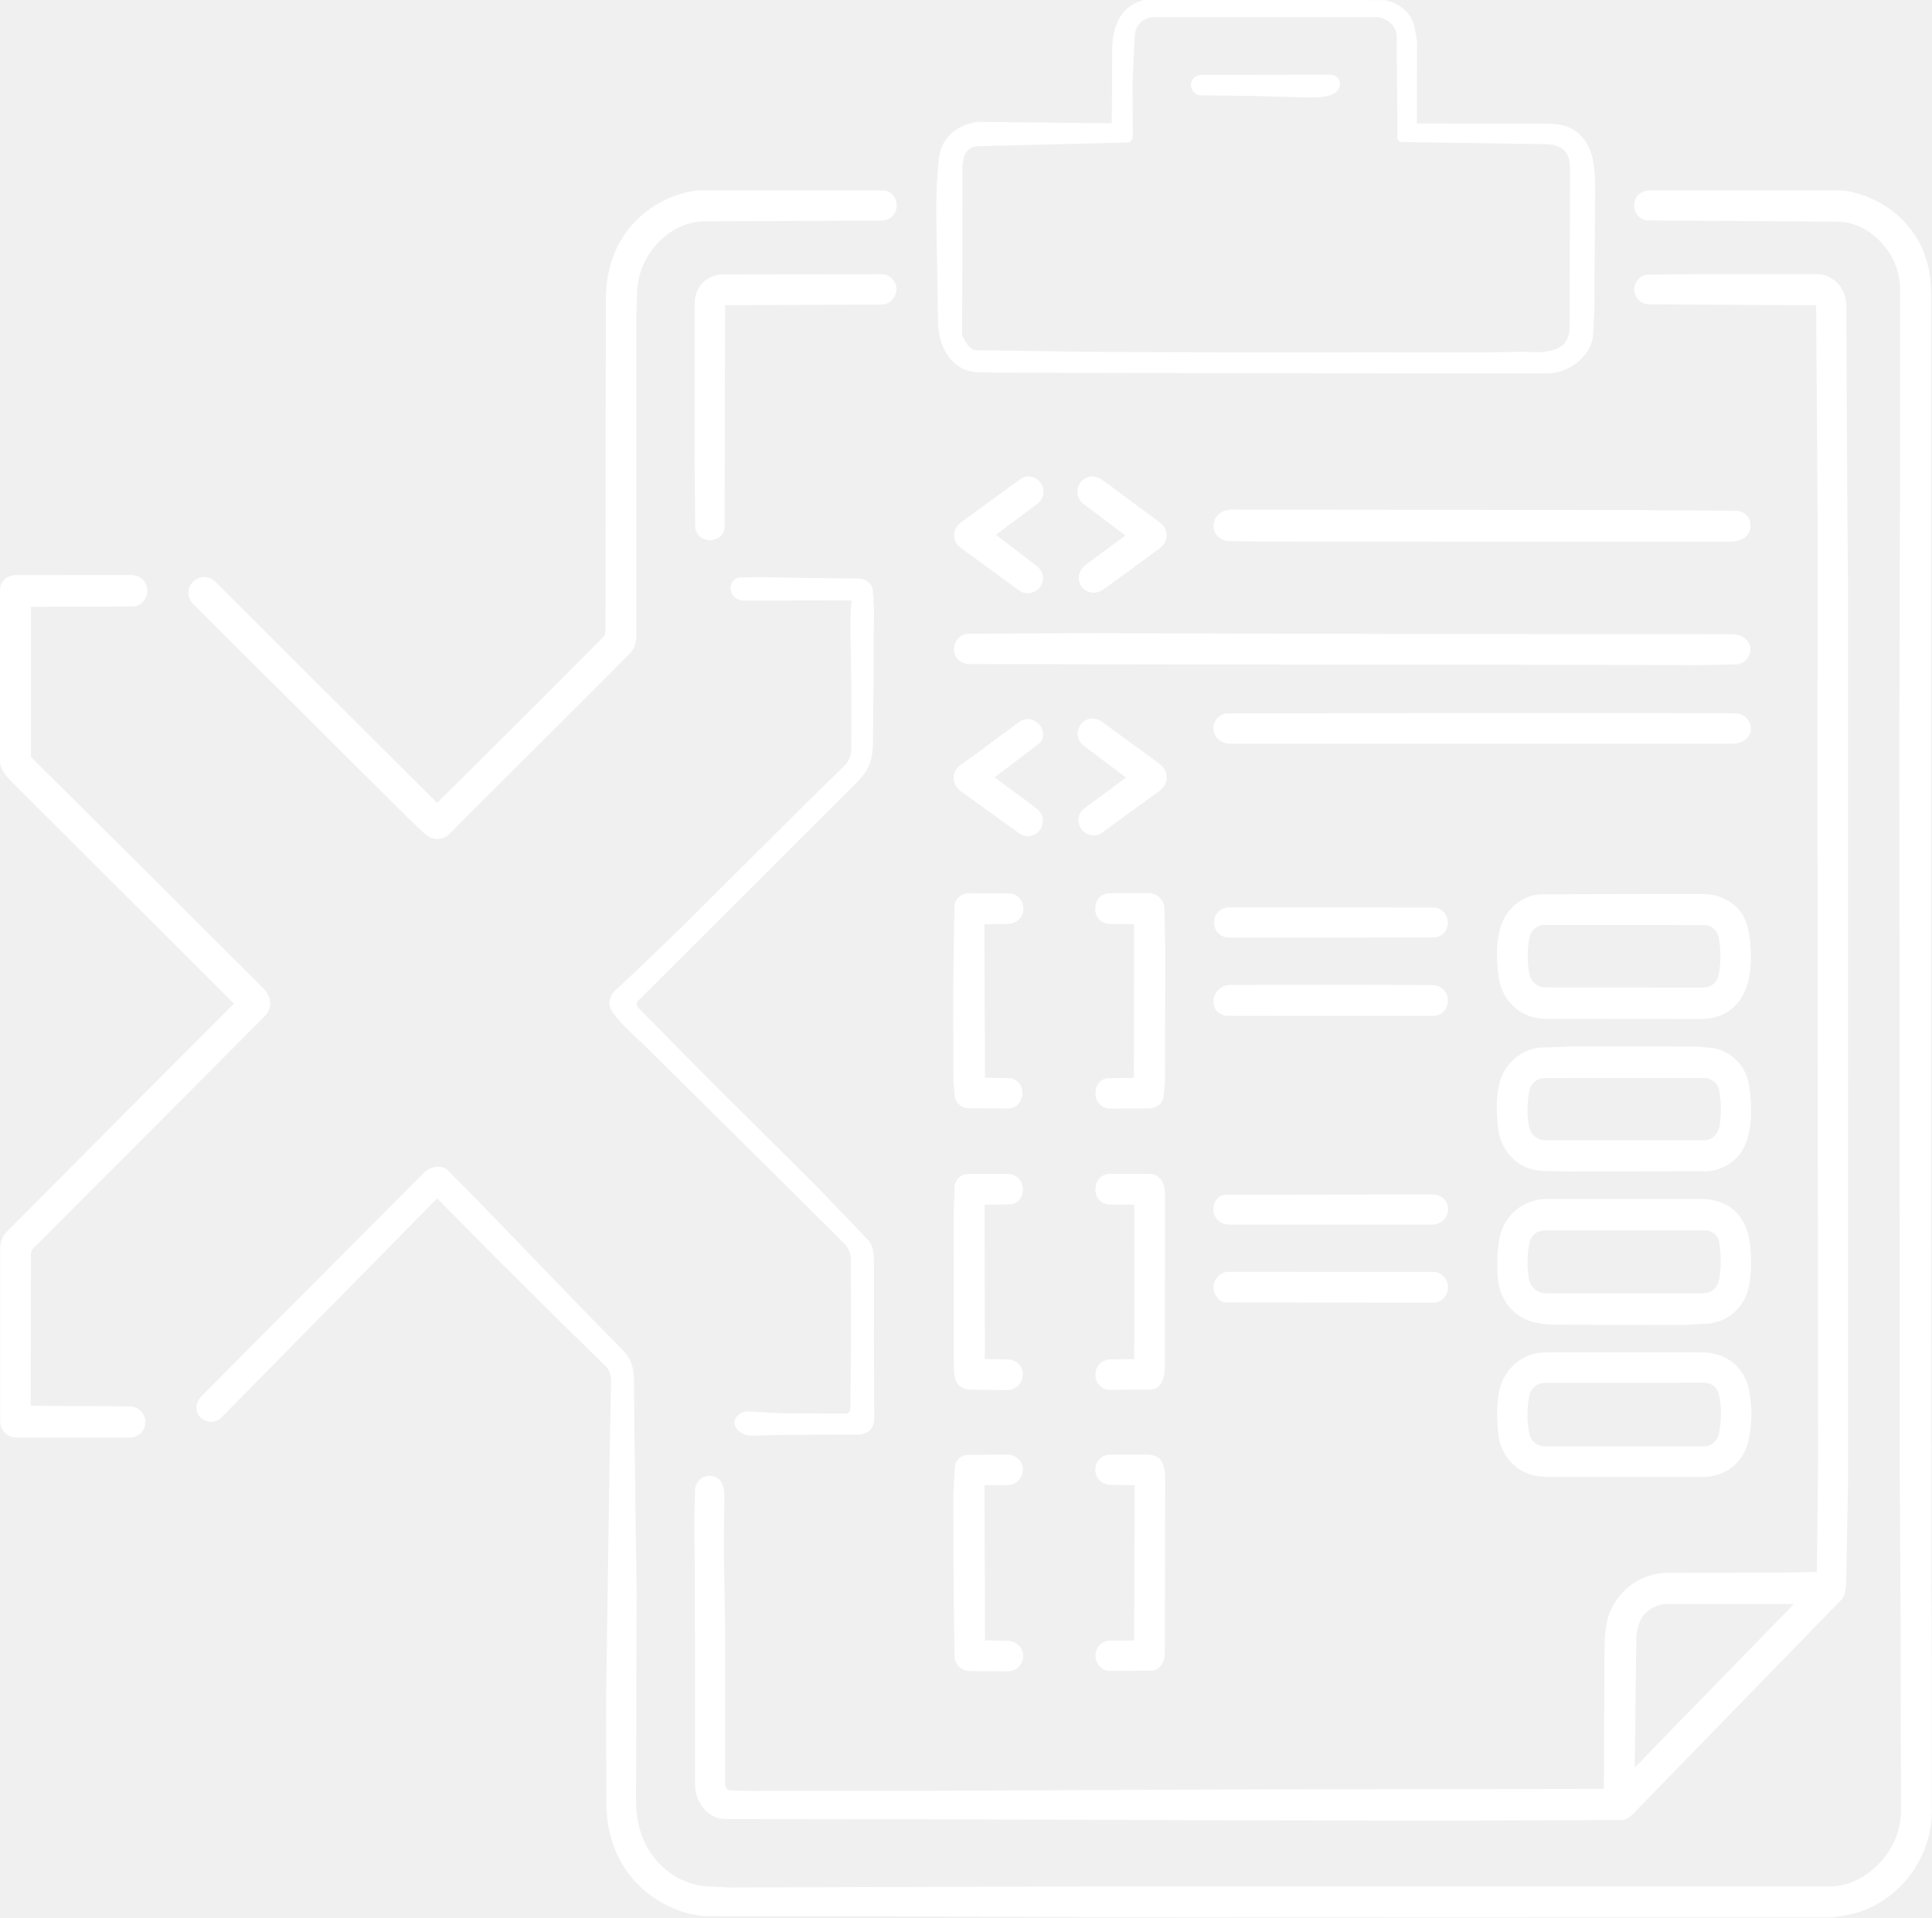
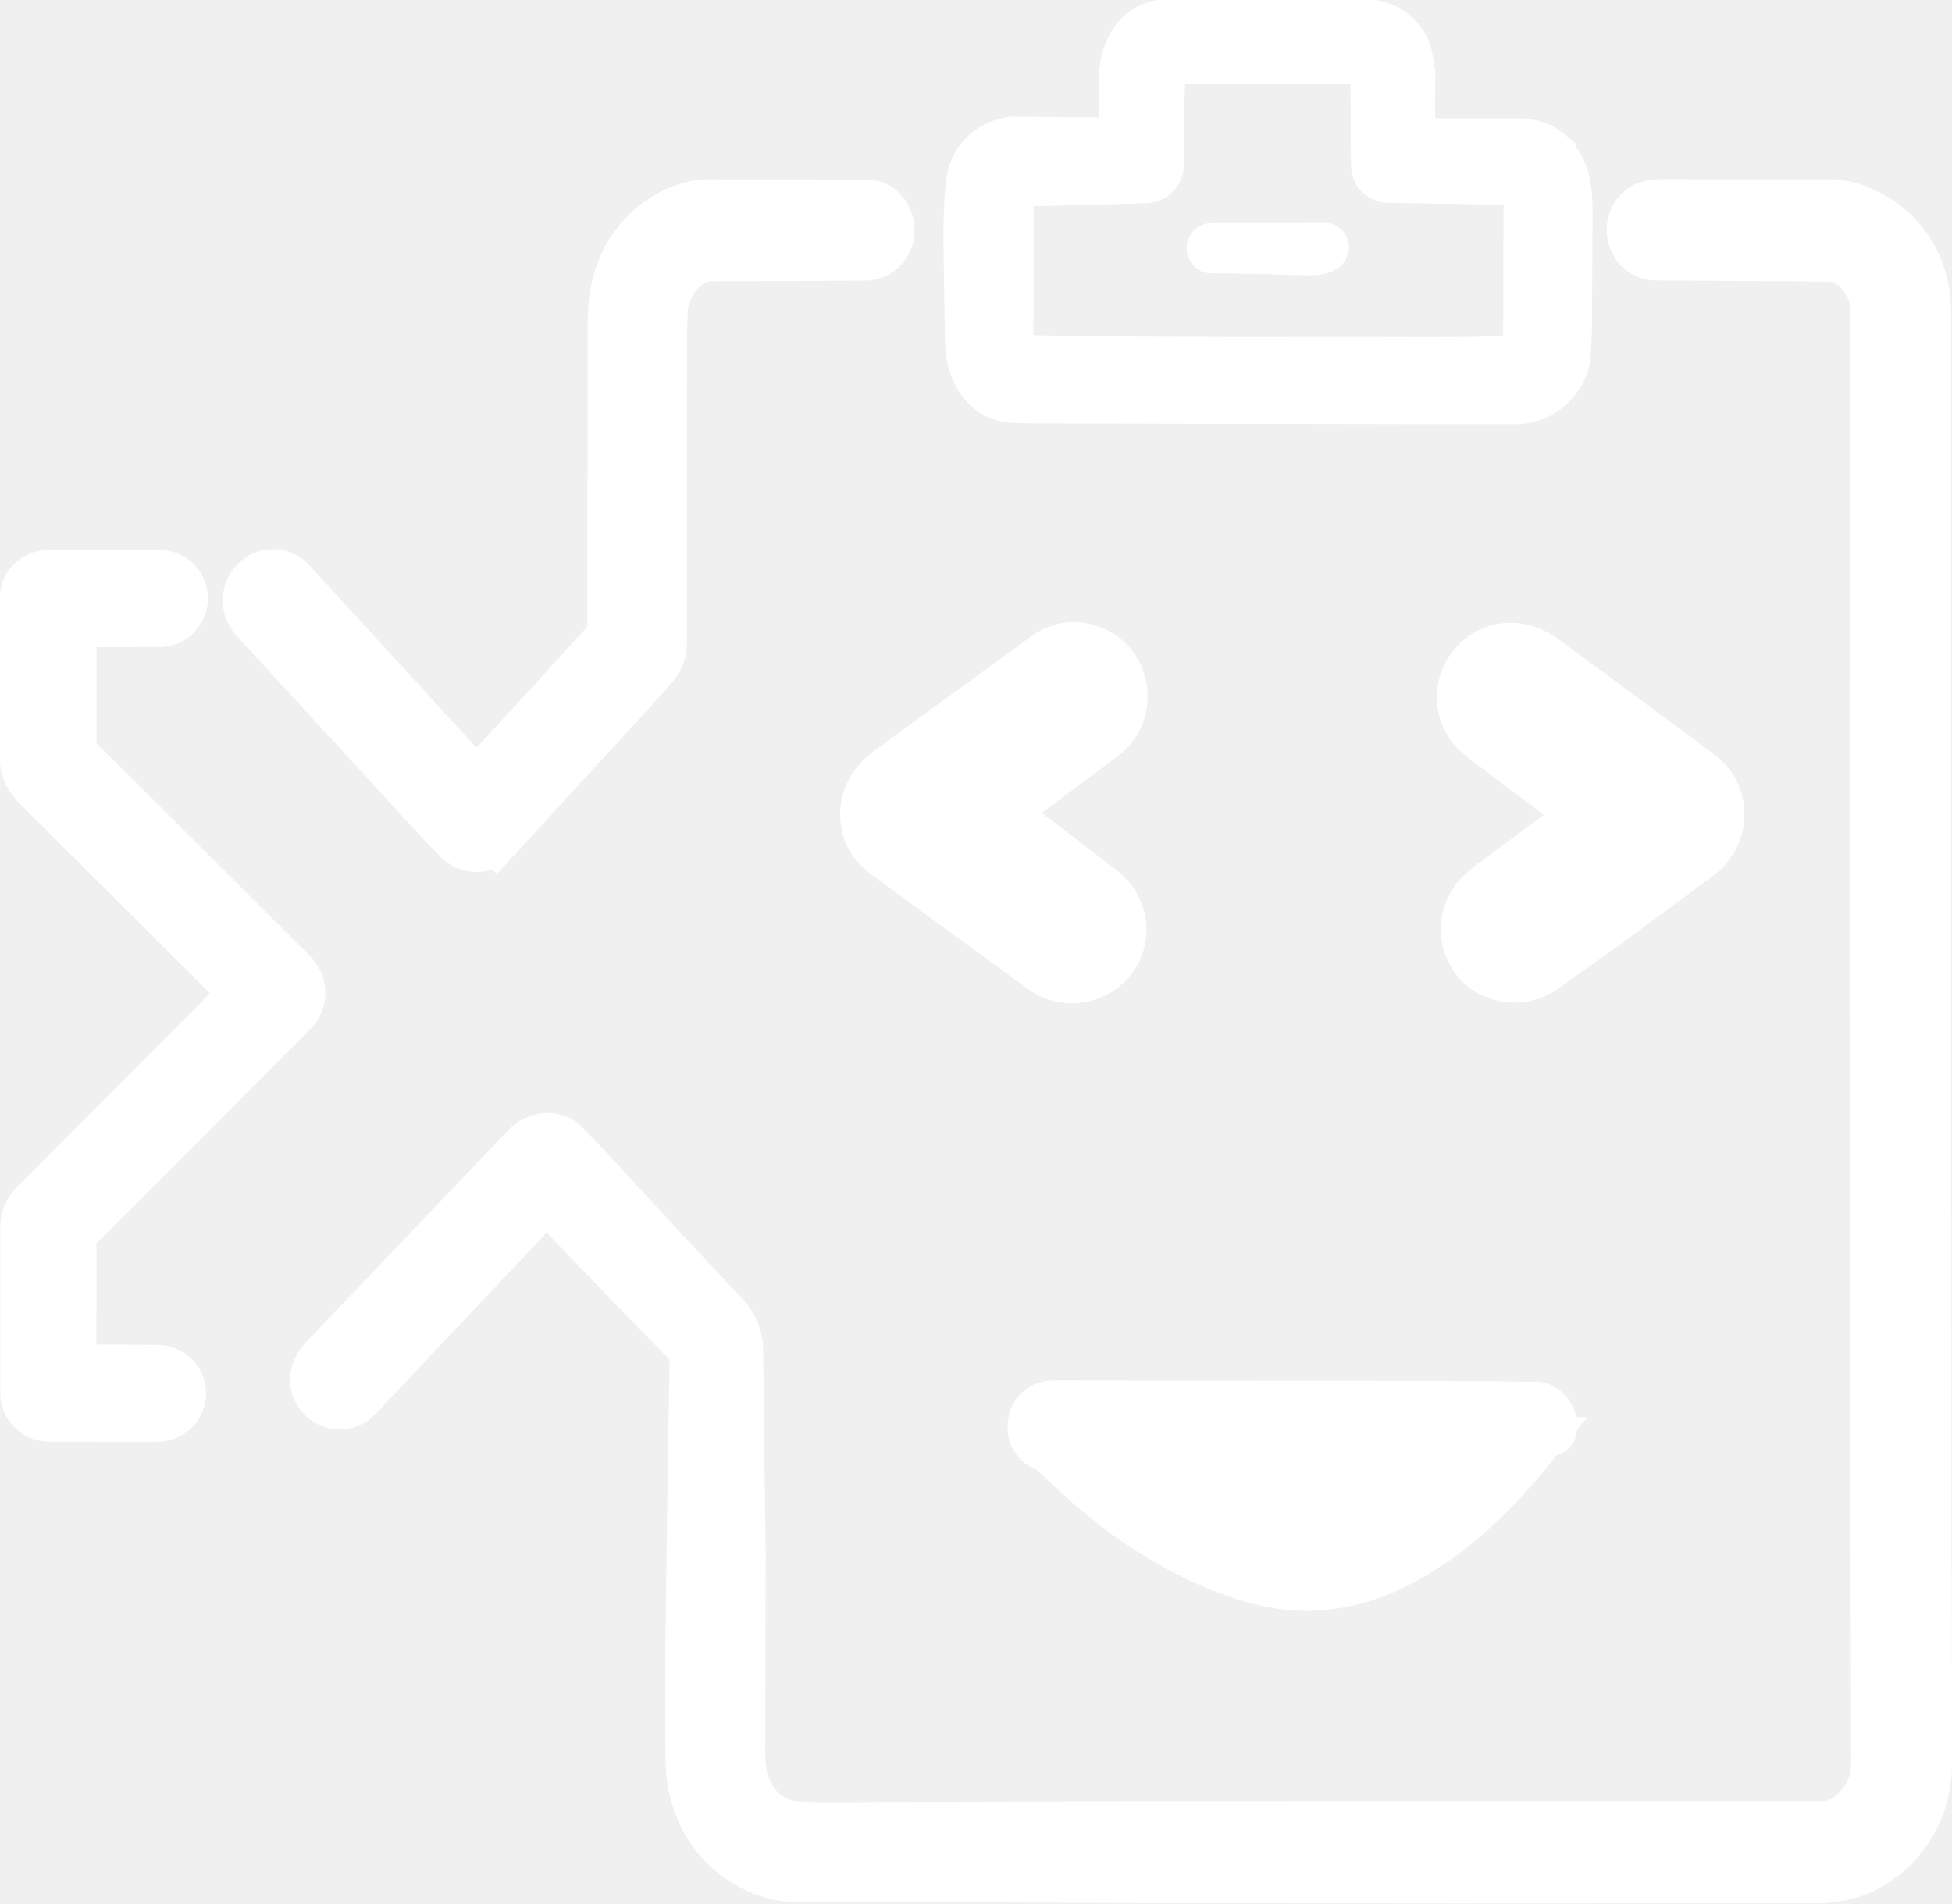
- <svg xmlns="http://www.w3.org/2000/svg" id="Layer_2" data-name="Layer 2" viewBox="0 0 698.49 693.26">
+ <svg xmlns="http://www.w3.org/2000/svg" id="Layer_2" data-name="Layer 2" viewBox="0 0 699.52 682.25">
  <defs>
    <style>
      .cls-1 {
+         stroke-width: 11px;
+       }
+ 
+       .cls-1, .cls-2, .cls-3, .cls-4 {
        fill: #fff;
+         stroke: #fff;
+         stroke-miterlimit: 10;
+       }
+ 
+       .cls-2 {
+         stroke-width: 20px;
+       }
+ 
+       .cls-3 {
+         stroke-width: 26px;
+       }
+ 
+       .cls-4 {
+         stroke-width: 24px;
      }
    </style>
  </defs>
  <g id="Layer_1-2" data-name="Layer 1">
    <g>
-       <path class="cls-1" d="M128.68,448.71l24.68-24.78c2.19-2.2,6.37-2.97,8.51-.82l10.15,10.23,38.6,39.97,14.82,15.12c2.7,2.75,3.74,6.31,3.77,10.19l.09,11.73.34,28.13.51,37.03-.12,42.91-.07,32.18c-.01,5.94.98,11.59,3.76,16.8,4.22,7.91,11.77,13.4,20.66,14.53l9.41.5,128.41-.38,269.71-.04c7.44,0,14.28-4.36,18.8-9.75,4.31-5.14,6.61-11.36,6.59-18.13l-.16-70.65-.34-52.88-.1-269,.21-89.72.03-67.6c0-12.58-10.94-24.03-22.46-24.13l-16.43-.14-52.19-.31c-3.35-.02-5.31-3.29-5.07-5.85.31-3.25,2.77-5.02,6.1-5.01l69.67.02c13.04,1.96,24.44,10.43,29.07,22.65,1.94,5.12,2.56,10.11,2.56,15.66l.02,320.58.07,139.87.16,38.38.02,48.35c0,14.74-7.98,27.72-20.88,34.69-4.86,2.62-9.91,3.54-15.59,4.18l-144.18.06-125.88-.12-54.6-.25-82.28-.1c-7.09-.6-13.2-2.93-18.88-6.84-11.27-7.75-16.9-20.21-16.94-33.81l-.1-37.88.97-66.86.3-20.2.52-27.53c.04-1.98-.45-4.26-1.83-5.61l-15.13-14.81-24.29-24.1-21.04-21.29c-.2-.2-.34-.46-.53-.46-.3,0-.48.28-.75.55l-14.66,14.93-62.63,63.6c-2.27,2.31-5.83,1.89-7.76-.27-2.15-2.4-1.43-5.46.83-7.73l55.52-55.78Z" />
-       <path class="cls-1" d="M11.11,508.27l35.76.19c3.3.02,5.69,2.75,5.7,5.62.02,3.23-2.46,5.7-5.92,5.7l-40.87-.02c-3.01,0-5.7-2.62-5.7-5.66v-62.45c0-2.54.67-4.6,2.44-6.38l31.21-31.39,50.85-51.03-47.47-47.36L3.13,281.56C1.49,279.51,0,277.71,0,274.99v-61.75c0-3.28,2.81-5.3,5.79-5.31l41.39-.03c3.39,0,5.68,1.96,6.09,5.18.34,2.7-1.95,6.18-5.26,6.19l-36.79.13-.02,54.32,18.07,17.93,29.26,29.1,36.5,36.4c3.09,3.08,3.84,7.11.5,10.46l-38.12,38.29-45.3,45.37c-.66.66-.93,1.18-.93,2.17l-.08,54.82Z" />
-       <path class="cls-1" d="M165.45,298.49l-2.86,2.95c-2.3,2.38-6.26,2.58-8.8.19l-6.28-5.9-77.66-77.32c-2.4-2.39-2.22-5.96-.04-8.08s5.63-2.4,8.08.03l80.14,79.95,37.05-36.86,22.72-22.82c.8-.77,1.08-1.4,1.08-2.65l.15-119.46c.01-9.35,2.32-17.98,7.97-25.39,6.21-7.92,15.17-13.09,25.3-14.3l66.88.03c3.18,0,5.11,3,5,5.56-.14,3.21-2.4,5.31-5.72,5.33l-63.58.25c-13.02.05-24.13,12.15-24.55,25.59l-.29,9.15-.02,115.37c0,2.71-.69,4.49-2.5,6.32l-6.51,6.62-13.9,13.9-41.65,41.51Z" />
-       <path class="cls-1" d="M265.81,515.62c-1.05-2.94,1.66-5.13,4.26-5.33l12.85.67,22.77.15c1.09,0,1.75-.77,1.76-1.85l.23-23.82-.06-29.87c0-2.47-.85-4.43-2.6-6.17l-27.09-26.93-18.08-17.91-25.54-25.31c-4.46-4.42-9.1-8.11-12.81-13.2-1.75-2.41-1.46-5.67.81-7.8l9.9-9.29,15.4-14.9,44.72-44.53,12.8-12.51c1.75-1.71,2.62-3.74,2.63-6.27l.05-22.35-.26-15.32c-.09-5.39-.27-10.58.33-16l-38.8.07c-1.63,0-3.1-.74-3.92-1.71-.99-1.18-1.34-2.86-.73-4.38.52-1.3,1.79-2.21,3.09-2.24l7.22-.19,12.11.25,23.77.33c2.64.04,4.78,1.94,4.95,4.36l.39,5.66-.14,24.69-.2,24.41c-.06,6.7-1.51,10.24-6.16,14.89l-43.04,43.01-35.43,35.31c-.46.45-.73.96-.81,1.33-.1.48.15,1.02.57,1.45l16.04,16.3,13,13.05,36.36,36.18,17.76,18.56c1.8,1.88,2.05,5.29,2.05,7.84l-.03,27.08.15,29.51c.02,3.49-2.28,5.83-5.8,5.84l-27.33.11-11.36.26c-2.14.05-4.99-1.25-5.77-3.42Z" />
-       <path class="cls-1" d="M627.65,240.22l-14.1.27-35.27-.12-160.79-.14-66.77-.14c-3.34,0-5.7-2.16-5.85-5.09s2.01-5.85,5.38-5.87l40.57-.2,114.91.27,120.01.07c2.74,0,5.01.79,6.42,3.05.95,1.52.8,3.48-.04,5.12-.7,1.35-2.34,2.74-4.46,2.78Z" />
-       <path class="cls-1" d="M625.39,195.83h-106.11s-64.37-.05-64.37-.05l-10.73-.17c-1.97-.03-4.12-1.38-4.97-3.14s-.52-4.4.77-5.93,3.4-2.28,5.68-2.28l142.96.15,39.11.25c2.44.02,4.37,1.84,4.88,3.58.71,2.43.03,4.87-2.07,6.26-1.36.9-2.98,1.32-5.15,1.32Z" />
-       <path class="cls-1" d="M626.11,268.91h-181.12c-2.91,0-5.35-1.55-6.16-4.27-.87-2.94,1.46-6.69,5.09-6.7l70.15-.13h88.78s23.91.07,23.91.07c2,0,3.78.52,4.99,2.07,1.06,1.35,1.76,3.5.89,5.34-1.13,2.4-3.47,3.63-6.52,3.63Z" />
-       <path class="cls-1" d="M261.98,190.1c0,3.21-2.08,4.89-4.76,5.17-2.96.3-5.85-1.71-5.88-4.99l-.21-22.38.02-58.33c0-5.63,4.29-10.31,10.09-10.32l57.56-.12c3.13,0,5.37,2.94,5.3,5.58s-2.25,5.4-5.38,5.41l-56.57.22-.17,79.76Z" />
-       <path class="cls-1" d="M401.46,502.5c-3.23.02-5.46-2.53-5.44-5.48s2.23-5.48,5.44-5.52l8.58-.09.12-27.6-.08-28.27-8.97-.04c-3.36-.02-5.53-3.02-5.01-6.28.29-2.83,2.39-4.8,5.27-4.8h14.03c3.85.01,5.79,3.13,5.79,7.11l-.07,63.1c0,3.86-1.55,7.74-5.19,7.76l-14.48.1Z" />
-       <path class="cls-1" d="M401.45,400.8c-3.39.01-5.75-2.82-5.35-6.13.11-2.67,2.03-4.79,4.73-4.83l9.12-.16.07-55.54-8.84-.11c-3.26-.04-5.51-2.68-5.16-5.92.09-3.02,2.3-5.16,5.28-5.17l13.96-.04c3.04,0,5.64,2.43,5.71,5.65l.34,14.92-.15,48.31-.49,4.68c-.28,2.63-2.64,4.29-5.36,4.3l-13.86.05Z" />
-       <path class="cls-1" d="M369.65,395.22c-.01,3.05-2.17,5.58-5.26,5.56l-14.14-.11c-2.7-.02-4.92-2-5.12-4.51l-.43-5.43-.09-33.43.43-29.31c.04-2.94,2.45-5.06,5.29-5.04l14.44.07c3.22.02,5.21,2.69,5.22,5.65s-2.41,5.32-5.68,5.37l-8.42.13.21,55.51,8.28.11c3.01.04,5.29,2.23,5.27,5.43Z" />
+       <path class="cls-3" d="M169.3,437.4l22.4-23.49c1.99-2.08,5.79-2.82,7.72-.78l9.21,9.7,35.04,37.89,13.45,14.33c2.45,2.61,3.4,5.98,3.42,9.66l.08,11.12.31,26.67.46,35.1-.1,40.68-.06,30.51c-.01,5.63.89,10.99,3.41,15.92,3.83,7.5,10.69,12.7,18.76,13.78l8.54.48,116.56-.36,244.82-.04c6.76,0,12.96-4.13,17.07-9.25,3.92-4.88,6-10.77,5.98-17.19l-.15-66.98-.31-50.13-.09-255.02.19-85.06.02-64.09c0-11.93-9.93-22.78-20.39-22.88l-14.91-.13-47.37-.3c-3.04-.02-4.82-3.12-4.6-5.54.28-3.08,2.51-4.76,5.54-4.75l63.24.02c11.84,1.86,22.19,9.89,26.38,21.47,1.76,4.85,2.32,9.59,2.32,14.85l.02,303.92.06,132.6.15,36.38.02,45.84c0,13.98-7.24,26.28-18.95,32.89-4.41,2.49-9,3.36-14.15,3.96l-130.88.06-114.27-.11-49.56-.24-74.69-.09c-6.43-.56-11.98-2.78-17.14-6.48-10.23-7.35-15.34-19.16-15.38-32.05l-.09-35.91.88-63.38.27-19.15.47-26.1c.03-1.87-.41-4.04-1.66-5.32l-13.73-14.04-22.05-22.84-19.1-20.18c-.18-.19-.31-.43-.48-.44-.27,0-.44.27-.68.53l-13.31,14.15-56.85,60.29c-2.06,2.19-5.29,1.79-7.04-.25-1.95-2.28-1.3-5.17.76-7.33l50.4-52.88Z" />
+       <path class="cls-4" d="M22.53,493.86l33.9.18c3.13.02,5.39,2.61,5.41,5.33.02,3.06-2.33,5.4-5.61,5.4l-38.74-.02c-2.86,0-5.4-2.48-5.4-5.37v-59.21c0-2.41.64-4.36,2.32-6.05l29.59-29.75,48.2-48.38-45.01-44.9-32.22-32.16c-1.56-1.95-2.97-3.66-2.97-6.23v-58.54c0-3.11,2.66-5.03,5.49-5.03l39.24-.03c3.21,0,5.38,1.86,5.77,4.91.33,2.56-1.85,5.85-4.99,5.87l-34.88.12-.02,51.5,17.14,17,27.74,27.59,34.6,34.5c2.93,2.92,3.64,6.74.48,9.92l-36.14,36.3-42.95,43.01c-.62.62-.88,1.12-.88,2.06l-.08,51.97Z" />
+       <path class="cls-3" d="M177.19,294.98l-2.48,2.8c-1.99,2.25-5.42,2.44-7.62.18l-5.44-5.59-67.3-73.3c-2.08-2.27-1.93-5.65-.04-7.66s4.88-2.28,7,.03l69.45,75.8,32.1-34.95,19.69-21.63c.69-.73.93-1.33.94-2.51l.13-113.25c0-8.86,2.01-17.05,6.91-24.07,5.38-7.5,13.15-12.41,21.92-13.56l57.96.03c2.75,0,4.43,2.85,4.34,5.27-.12,3.04-2.08,5.04-4.96,5.05l-55.09.24c-11.28.05-20.91,11.52-21.28,24.26l-.25,8.68-.02,109.38c0,2.57-.6,4.25-2.16,5.99l-5.64,6.28-12.05,13.18-36.1,39.36Z" />
+       <path class="cls-2" d="M548.03,517.9c-15.53,19.33-47.14,52.48-84.93,49.26-21.2-1.81-42.89-14.94-48.39-18.33-13.14-8.1-23.8-17.36-31.47-24.82-2.34-2.12-4.67-4.24-7.01-6.36-1.87-.04-3.9-1.56-4.71-3.56-.84-2.07-.5-4.99.73-6.73,1.28-1.82,3.23-2.59,5.39-2.59l135.53.17,37.08.29c2.31.02,4.14,2.09,4.62,4.06.28,1.12.21,2.75.23,2.75.02,0,.16-2.13-.23-2.75-.54-.87-2.34.82-6.85,8.61Z" />
      <g>
-         <path class="cls-1" d="M364.27,604.27l-13.65-.09c-2.99-.02-5.51-2.35-5.55-5.44l-.31-26.81-.1-31.86.57-9.77c.13-2.31,2.18-4.27,4.68-4.29l14.17-.12c3.13-.03,5.63,2.33,5.72,5.26s-2.16,5.77-5.39,5.79l-8.48.06.19,56.11,7.97.12c3.15.05,5.69,2.21,5.82,5.22s-2.17,5.84-5.62,5.82Z" />
-         <path class="cls-1" d="M416.33,604.02l-15.04.11c-3.03.02-5.12-2.67-5.23-5.33-.13-3.1,2.15-5.58,5.36-5.61l8.61-.07.21-56.16-8.45-.08c-3.27-.03-5.7-2.18-5.79-5.33-.09-2.89,2.12-5.63,5.38-5.63h13.6c1.75,0,4.03.76,4.9,2.26,1.25,2.16,1.39,4.59,1.38,7.16l-.15,62.52c0,2.91-1.87,6.15-4.79,6.18Z" />
-       </g>
-       <path class="cls-1" d="M369.4,494.85c.77,1.87.38,3.79-.68,5.32-.93,1.34-2.66,2.46-4.65,2.44l-13.19-.16c-2.11-.03-4.46-1.16-5.24-3.18-.72-1.89-.78-3.91-.78-6.06l-.08-54.7.35-9.31c.1-2.72,2.19-4.75,4.98-4.75h14.27c3.13,0,5.29,2.44,5.45,5.27s-1.66,5.67-4.83,5.71l-9.02.14.07,55.77,8.36.17c2.12.04,4.12,1.27,4.98,3.35Z" />
-       <path class="cls-1" d="M517.97,367.3l-74.1-.02c-2.42,0-4.62-1.81-5.02-3.86s.08-3.85,1.33-5.24c1.02-1.14,2.74-2.06,4.74-2.07l44.07-.08,28.46.13c3.44.02,5.82,2.05,6.02,5.31.17,2.85-1.83,5.83-5.5,5.83Z" />
-       <path class="cls-1" d="M518.19,338.96l-73.83.04c-3.25,0-5.39-2.63-5.45-5.4-.07-2.99,2.29-5.55,5.66-5.55l73.88.08c3.09,0,5.03,2.98,5,5.46-.02,2.67-1.95,5.37-5.26,5.37Z" />
-       <g>
-         <path class="cls-1" d="M368.51,301.32l-20.92-15.08c-1.69-1.22-2.72-2.79-2.81-4.61-.09-2.01.73-3.77,2.38-4.96l5.4-3.87,16.09-11.92c2.28-1.69,5.35-.85,7.03.99s2.17,5.31-.06,7l-16.02,12.2,14.82,10.97c2.61,1.93,3.37,4.74,1.94,7.4s-5,3.94-7.87,1.87Z" />
-         <path class="cls-1" d="M398.67,300.91c-2.55,1.86-5.8,1.22-7.5-.86-1.89-2.31-1.67-5.86.85-7.73l15.1-11.2-15.25-11.43c-2.52-1.89-3.01-5.21-1.22-7.67s5.18-2.97,7.82-1.03l20.08,14.7c1.85,1.35,3.12,2.83,3.25,4.91.14,2.26-.82,4.02-2.7,5.39l-20.43,14.91Z" />
-       </g>
-       <path class="cls-1" d="M632.61,339.48c-.51-4.46-1.66-8.69-5.12-11.79-3.16-2.83-7.31-4.5-11.79-4.49l-57.81.13c-7.6.02-13.68,5.46-15.56,12.46-1.55,5.78-1.3,11.31-.58,17.16,1.08,8.77,7.96,15.39,17.11,15.4l55.75.09c10.33.02,16.51-6.37,17.98-16.41.63-4.31.51-8.26.03-12.55ZM621.39,352.22c-.5,2.68-2.4,4.83-5.52,4.83l-57.05-.03c-3.16,0-5.48-2.29-5.96-5.21-.71-4.28-.74-8.56.1-12.79.52-2.61,2.7-4.59,5.49-4.59l57.58.02c2.75,0,4.81,1.85,5.32,4.43.87,4.4.86,8.94.04,13.34Z" />
-       <path class="cls-1" d="M632.51,448.75c-1.47-9.73-7.87-15.28-17.9-15.28h-55.08c-9.33,0-16.43,6.49-17.67,15.57-.6,4.4-.68,8.45-.35,12.93.58,7.88,5.64,14.47,13.52,16.2,2.4.53,4.73.78,7.35.79l46.54.09,9.02-.53c8.16-.98,13.66-7.26,14.66-15.1.64-5.04.68-9.61-.09-14.67ZM621.56,462.36c-.54,3.14-2.58,5.23-6.14,5.23h-56.53c-3.44,0-5.78-2.52-6.21-5.6-.6-4.26-.6-8.46.28-12.61.58-2.71,2.65-4.49,5.52-4.5l57.91-.05c2.62,0,4.72,1.7,5.13,4.19.73,4.42.8,8.95.04,13.34Z" />
-       <path class="cls-1" d="M632.39,392.63c-1.04-6.92-5.88-12.22-12.76-13.65l-6.09-.62-44.06-.05-13.14.48c-7.23,1-12.94,6.47-14.43,13.57-1.1,5.24-.84,10.19-.29,15.48.89,8.55,7.48,15.29,16.18,15.51l8.49.21,50.45-.08c4.01,0,7.8-1.82,10.66-4.44,6.42-5.91,6.26-17.98,4.99-26.41ZM621.68,407.03c-.44,2.75-2.44,5.24-5.64,5.24h-57.35c-3.03,0-5.3-2.15-5.85-4.93-.85-4.29-.77-8.58.05-12.89.51-2.67,2.74-4.66,5.68-4.66l57.45-.03c2.8,0,5.03,1.75,5.51,4.43.77,4.25.83,8.54.14,12.84Z" />
-       <path class="cls-1" d="M632.35,502.62c-1.62-8.32-8.3-13.67-17.03-13.67h-56.49c-9.32,0-16.19,7.16-17.2,16.05-.52,4.62-.43,8.61.02,13.19.9,9.08,7.78,15.75,17.23,15.76l56.78.04c8.09,0,14.68-5.12,16.46-13.1,1.37-6.17,1.41-12.22.23-18.26ZM621.52,518.07c-.55,2.89-2.56,4.83-5.49,4.84l-57.21.05c-3.17,0-5.35-1.89-5.97-4.97-.86-4.26-.82-8.85.02-13.13.59-3.02,2.82-4.92,5.95-4.92l57.23-.02c2.87,0,4.94,1.87,5.51,4.67.88,4.32.82,8.96-.04,13.48Z" />
-       <g>
-         <path class="cls-1" d="M569.87,47.58c-2.79-2.11-6.21-2.72-9.69-2.88h-30.57s-17.37-.08-17.37-.08l.08-29.58-.86-4.82c-.99-5.5-5.33-9.02-10.86-10.19l-86.94-.02c-4.45.97-7.75,3.8-9.6,7.87-1.33,2.99-1.92,6.13-1.94,9.51l-.18,27.2-28.61-.32-20.26-.21c-7.42,1.28-12.83,5.86-13.65,13.39-.9,8.26-.99,16.29-.85,24.7l.57,34.49c.15,9.3,5.33,17.66,14.25,17.89l7.9.21,57.26.13,100.67.16h40.14c7.72,0,16.24-6.18,16.64-14.33l.44-9.04.21-38.04c.05-9.54.88-20.27-6.78-26.04ZM567.48,118.47c0,2.6-1.04,5.61-3.17,6.86-3.74,2.19-8.17,2.23-12.32,1.81l-11.02.23-16.4.08-22.55-.06-58.22.02-49.13-.2-41.65-.59c-2.6-.04-4.3-3.55-5.21-5.41l.09-13.84.07-46.19c0-4.57,1.24-8.22,5.79-8.33l53.63-1.32c1.49-.04,2.2-1.22,2.19-2.49l-.14-19.22.85-17.04c.2-3.92,3.17-6.56,7.19-6.56l80.95.02c3.92.83,6.51,3.37,6.54,7.24l.13,18.82.1,17.46c0,1.01.74,1.59,1.75,1.6l48.9.72c3.04.04,6.14-.09,8.68,1.49,2.66,1.66,3.12,4.9,3.11,7.96l-.19,56.94Z" />
-         <path class="cls-1" d="M481.05,27.01l-46.75.08c-2.11,0-3.73,1.82-3.75,3.62,0,1.53,1.35,3.73,3.34,3.75l20.22.24,16.37.48c5.57.16,14,.43,13.97-5.06,0-1.56-1.63-3.12-3.41-3.12Z" />
+         <path class="cls-4" d="M552.74,57.11c-2.44-2-5.44-2.58-8.49-2.73h-26.78s-15.22-.08-15.22-.08l.07-28.04-.76-4.57c-.86-5.21-4.67-8.55-9.51-9.66l-76.15-.02c-3.9.92-6.79,3.6-8.4,7.47-1.16,2.84-1.68,5.81-1.7,9.01l-.15,25.79-25.06-.3-17.74-.2c-6.5,1.21-11.23,5.56-11.95,12.7-.79,7.84-.87,15.44-.75,23.41l.5,32.7c.14,8.81,4.66,16.74,12.48,16.96l6.92.2,50.15.13,88.17.15h35.16c6.77,0,14.22-5.86,14.57-13.59l.39-8.57.19-36.06c.05-9.05.77-19.21-5.94-24.69ZM550.65,124.32c0,2.46-.91,5.32-2.77,6.5-3.28,2.08-7.16,2.11-10.79,1.71l-9.66.22-14.36.08-19.75-.05-50.99.02-43.03-.19-36.47-.56c-2.28-.03-3.77-3.37-4.56-5.13l.08-13.12.06-43.79c0-4.33,1.09-7.79,5.07-7.9l46.97-1.25c1.3-.03,1.93-1.16,1.92-2.36l-.12-18.22.75-16.16c.17-3.71,2.77-6.22,6.3-6.22l70.9.02c3.43.78,5.7,3.19,5.73,6.87l.11,17.85.09,16.55c0,.95.65,1.5,1.54,1.52l42.83.68c2.66.04,5.38-.09,7.6,1.41,2.33,1.57,2.73,4.64,2.72,7.55l-.17,53.98Z" />
+         <path class="cls-1" d="M474.94,85.39l-40.94.08c-1.85,0-3.27,1.73-3.28,3.43,0,1.45,1.18,3.54,2.93,3.56l17.71.23,14.34.45c4.88.15,12.26.41,12.23-4.79,0-1.48-1.43-2.96-2.99-2.96Z" />
      </g>
      <g>
-         <path class="cls-1" d="M518.34,470.96l-74.82-.06c-3.09,0-5.09-3.49-4.81-5.86.32-2.63,2.4-5.21,5.55-5.21l73.76.03c3.15,0,5.28,2.62,5.49,5.15.22,2.69-1.77,5.94-5.17,5.94Z" />
-         <path class="cls-1" d="M517.62,442.79l-73.36-.04c-3.13,0-5.28-2.42-5.54-4.86-.27-2.57,1.23-5.9,4.43-5.91l74.62-.12c2.66,0,4.93,1.41,5.57,3.9.92,3.53-1.65,7.03-5.73,7.03Z" />
-       </g>
-       <path class="cls-1" d="M668.08,207.89l-.19-22.2-.32-60.64-.04-14.45c-.02-6.2-4.37-11.47-10.92-11.48l-39.43-.04-21.3.22c-3.03.03-5.07,2.85-5.03,5.45.04,2.53,2.21,5.27,5.31,5.29l59.04.32c.64,0,1.4-.17,1.41.68l.53,77.19-.05,101.45.24,238.74-.47,39.94-11.1.2-42.09.09c-10.73-.19-19.79,6.83-22.58,17.06-.77,3.66-.98,6.99-1,10.83l-.24,50.24-123.57.16-117.42.51-57.64.03-10.41.04-6.67-.17c-1.34-.03-2-1.2-2-2.48v-57.59s-.46-27.43-.46-27.43l.2-18.71c.02-2.09-.25-4.07-1.29-5.57-1.37-1.97-3.72-2.34-5.85-1.65-1.96.63-3.41,2.55-3.47,4.94l-.25,10.31.21,22.83.05,73.22c0,6.28,4.66,12.46,10.76,12.47l88.87.11,51.98.19,40.99.15,79.48.14,63.12-.26c1.53,0,3.26-1.5,4.3-2.57l74.66-76.78c1.45-1.49,1.94-3.69,1.98-5.61l.31-14.99.43-23.56-.05-326.58ZM605.43,624.23l-14.41,14.85.56-46.46c.04-2.99.84-5.61,2.2-8.1,2.22-2.91,5.48-4.58,9.26-4.58h45.53s-43.13,44.29-43.13,44.29Z" />
-       <g>
-         <path class="cls-1" d="M374.83,204.67c2.5,1.97,2.92,5.15,1.23,7.51s-5.19,3.1-7.71,1.25l-21.34-15.6c-1.55-1.13-2.16-2.98-2.04-4.69s1.06-3.26,2.61-4.39l21.34-15.54c2.44-1.78,5.78-.8,7.27,1.29,1.69,2.37,1.33,5.82-1.12,7.65l-15.02,11.21,9.66,7.37,5.13,3.95Z" />
-         <path class="cls-1" d="M408.14,206.46l-9.4,6.75c-2.57,1.84-6.08,1.25-7.73-1.15-1.8-2.62-1.08-5.9,1.55-7.85l14.3-10.62-15.08-11.35c-2.64-1.99-2.99-5.44-1.12-7.83,2-2.56,5.31-2.78,7.97-.81l20.84,15.41c1.63,1.2,2.36,2.83,2.29,4.71s-.91,3.33-2.51,4.51l-11.12,8.23Z" />
+         <path class="cls-4" d="M392.89,321.48c6.69,5.26,7.79,13.76,3.29,20.07-4.44,6.21-13.85,8.27-20.6,3.34l-57.01-41.66c-4.15-3.03-5.77-7.97-5.44-12.53.33-4.49,2.82-8.7,6.97-11.73l56.99-41.52c6.52-4.75,15.44-2.12,19.41,3.45,4.51,6.34,3.56,15.54-2.99,20.43l-40.13,29.93,25.81,19.68,13.7,10.54Z" />
+         <path class="cls-4" d="M576.69,326.49l-25.11,18.03c-6.85,4.92-16.24,3.33-20.64-3.06-4.82-6.99-2.88-15.76,4.14-20.97l38.2-28.37-40.27-30.32c-7.04-5.3-7.97-14.53-2.99-20.92,5.35-6.85,14.18-7.42,21.3-2.16l55.66,41.16c4.34,3.21,6.3,7.55,6.13,12.58-.16,4.78-2.44,8.9-6.69,12.05l-29.71,21.99Z" />
      </g>
    </g>
  </g>
</svg>
